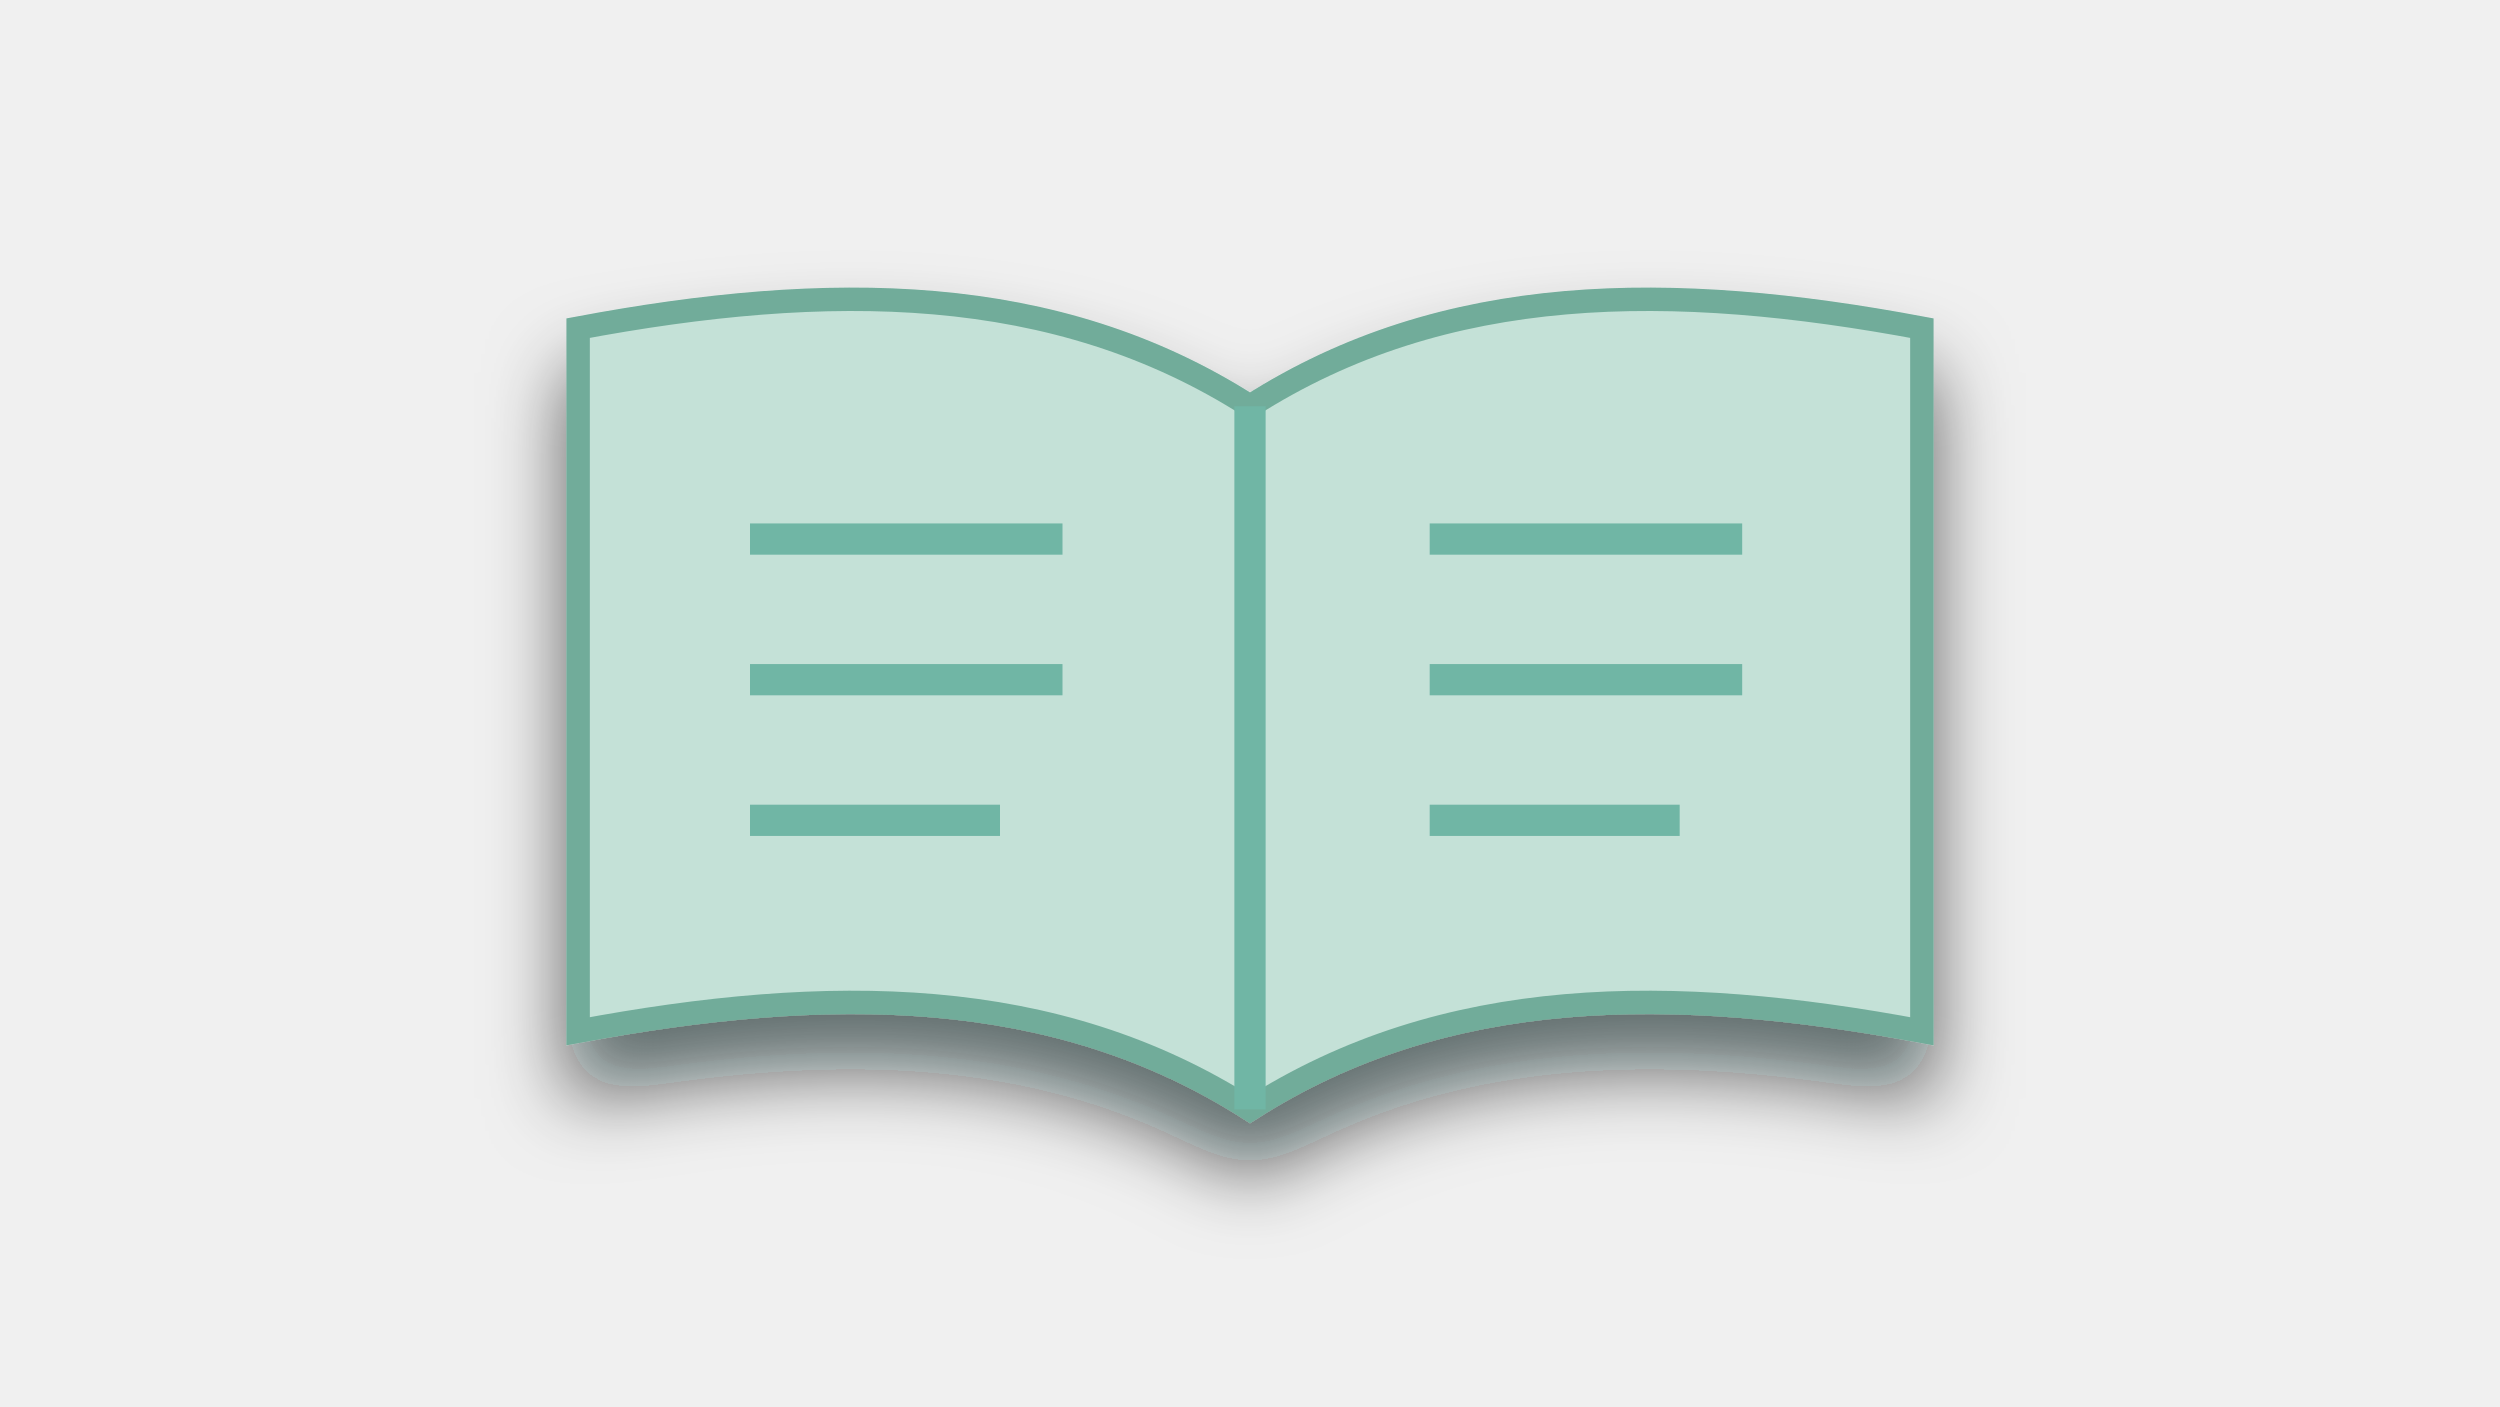
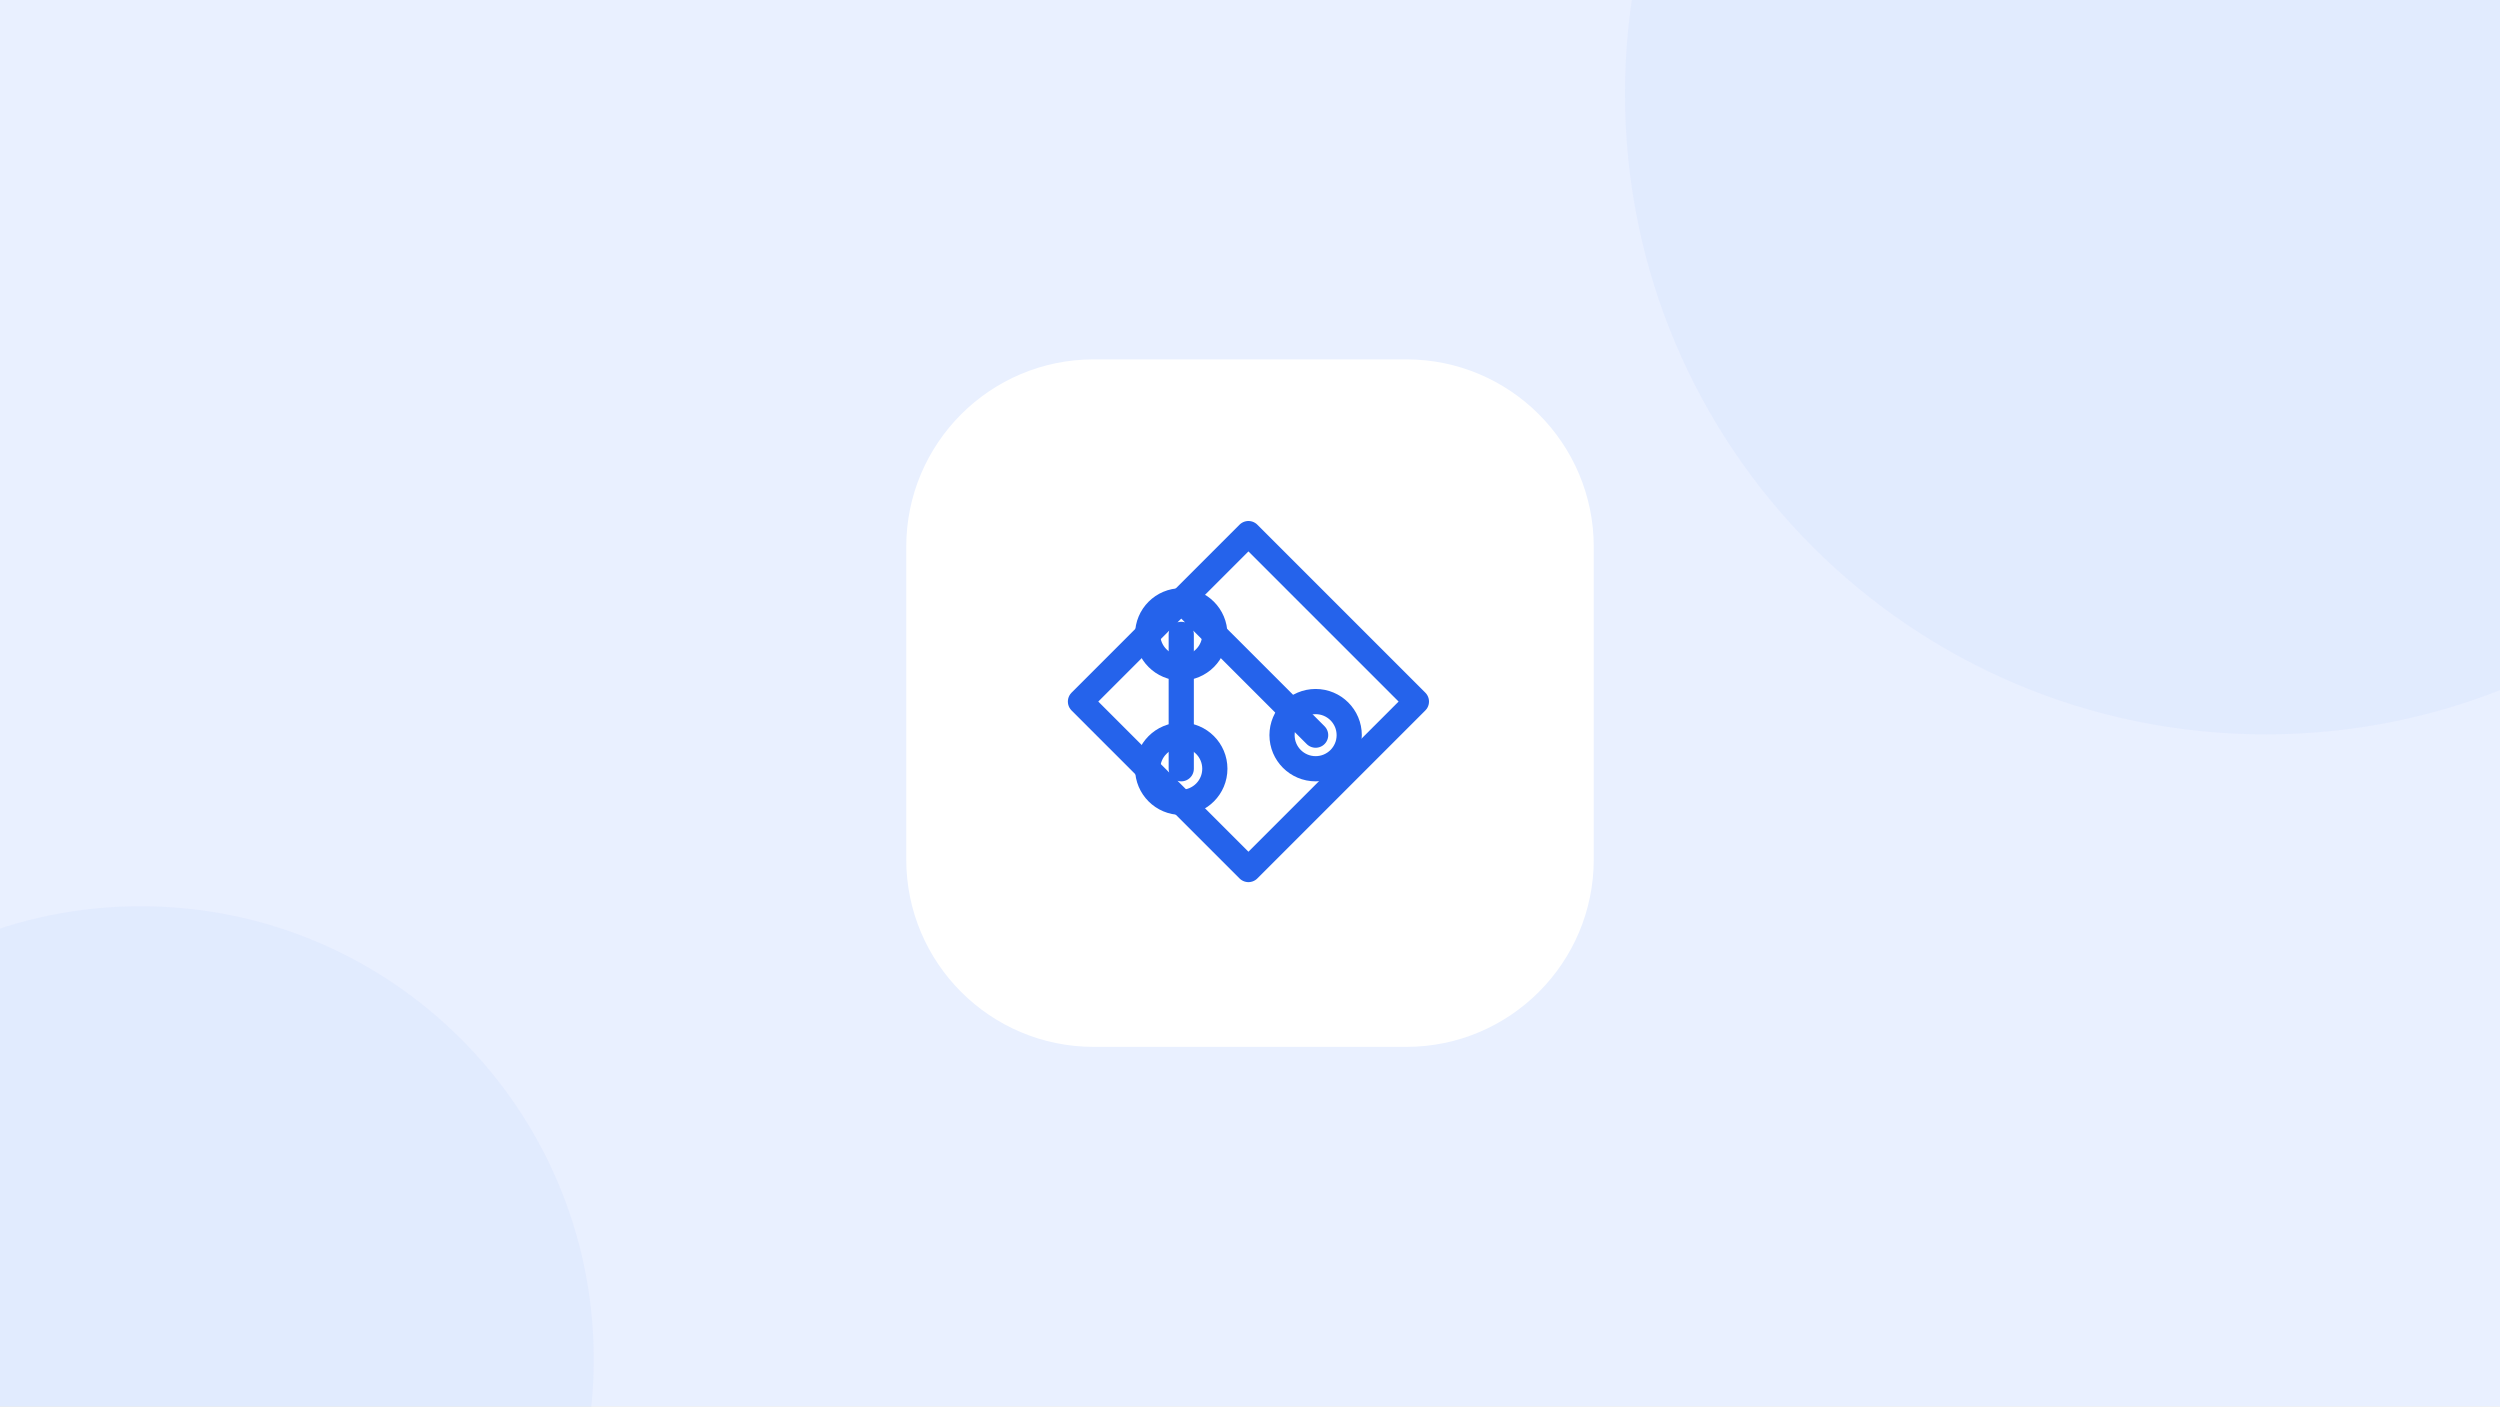
<svg xmlns="http://www.w3.org/2000/svg" viewBox="0 0 320 180" width="320" height="180">
-   <defs>
-     <linearGradient id="bg" x2="1" y2="1">
-       <stop stop-color="#153d39" />
-       <stop offset="1" stop-color="#112729" />
-     </linearGradient>
-     <filter id="depth" x="-35%" y="-35%" width="170%" height="180%">
-       <feDropShadow dx="0" dy="7" stdDeviation="5" flood-color="#020b0d" flood-opacity=".6" />
-     </filter>
-     <radialGradient id="halo">
-       <stop stop-color="#5aceb5" stop-opacity=".18" />
-       <stop offset="1" stop-color="#5aceb5" stop-opacity="0" />
-     </radialGradient>
-   </defs>
-   <g filter="url(#depth)">
-     <path d="M160 52c-25-16-54-16-86-10v90c32-6 61-6 86 10 25-16 54-16 86-10V42c-32-6-61-6-86 10Z" fill="#c4e1d7" stroke="#71ac9a" stroke-width="3" />
-     <path d="M160 52v90m-64-73h40m-40 18h40m-40 18h32m55-36h40m-40 18h40m-40 18h32" stroke="#70b6a5" stroke-width="4" />
+   <rect width="320" height="180" fill="#e9f0ff" />
+   <circle cx="290" cy="12" r="82" fill="#2563eb" opacity=".04" />
+   <circle cx="18" cy="174" r="58" fill="#2563eb" opacity=".04" />
+   <rect x="116" y="46" width="88" height="88" rx="24" fill="white" />
+   <g transform="translate(134 64) scale(2.15)" stroke="#2563eb" color="#2563eb" stroke-width="1.5" stroke-linejoin="round" stroke-linecap="round" fill="none">
+     <path d="m12 2 10 10-10 10L2 12zM8 6l8 8M8 8v8" />
+     <circle cx="8" cy="8" r="2" />
+     <circle cx="8" cy="16" r="2" />
+     <circle cx="16" cy="14" r="2" />
  </g>
</svg>
